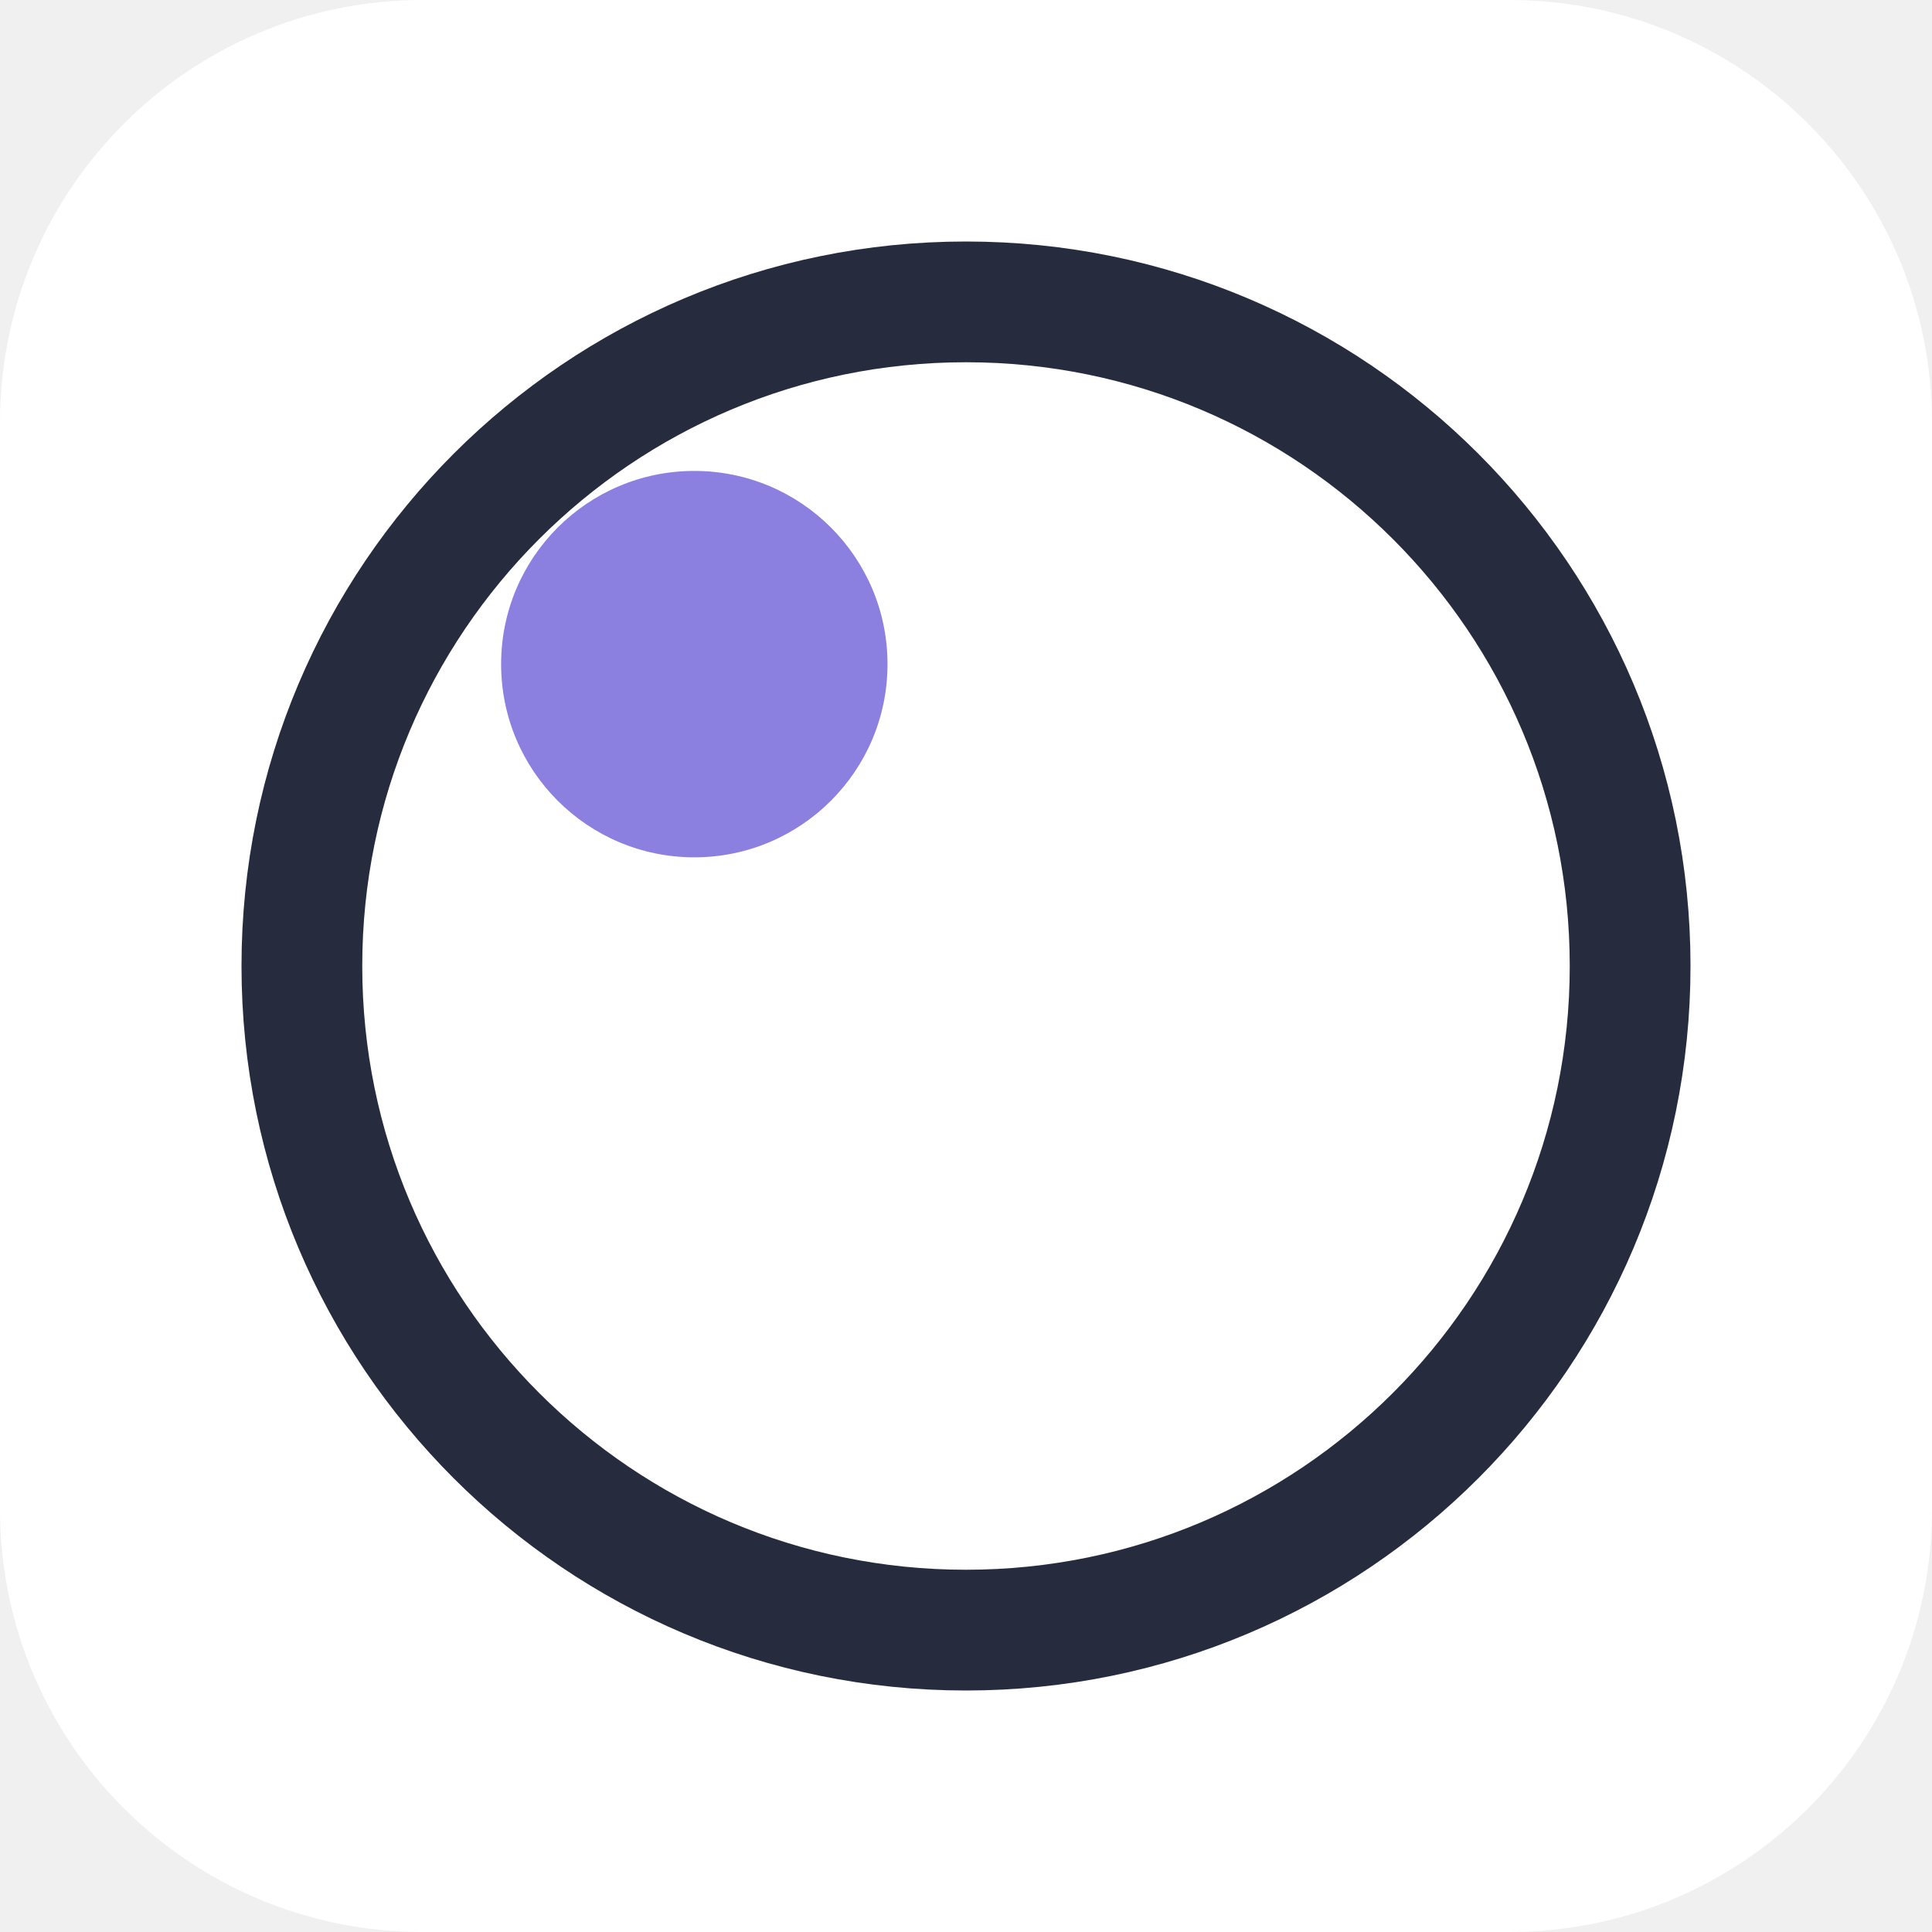
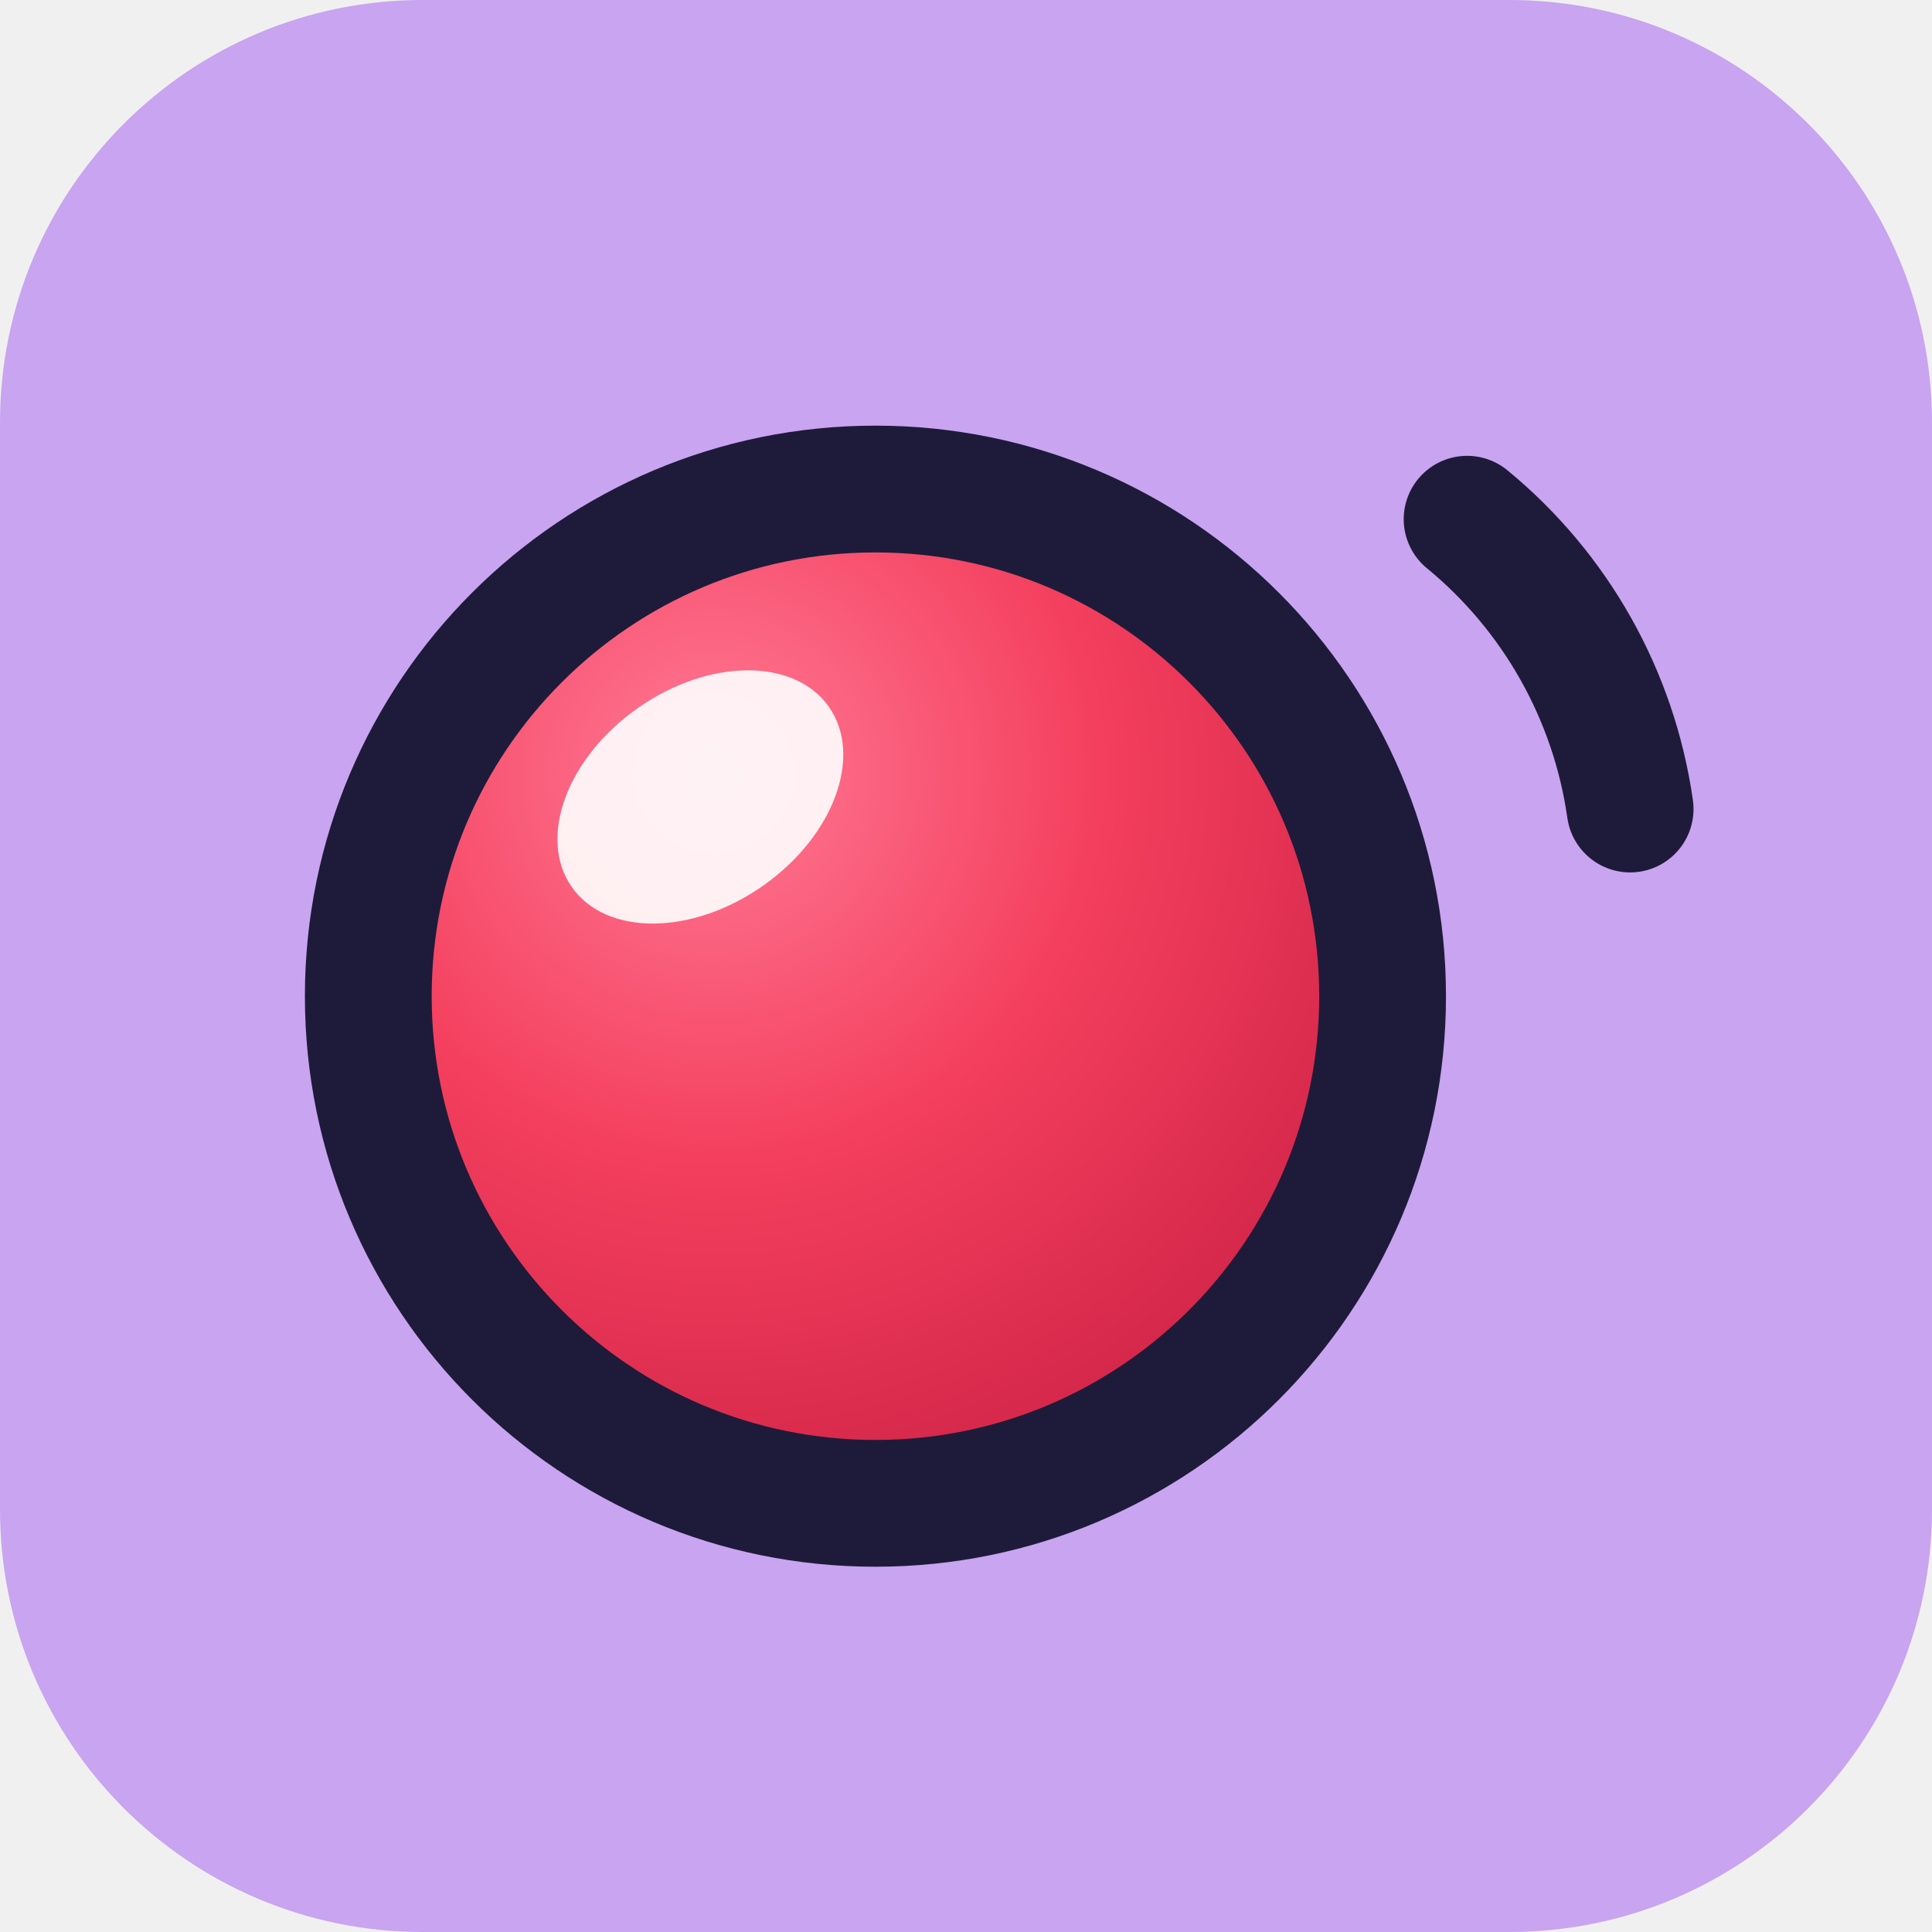
<svg xmlns="http://www.w3.org/2000/svg" viewBox="0 0 32 32">
-   <rect width="32" height="32" rx="7" fill="#ffffff" />
-   <circle cx="16" cy="16" r="11" fill="none" stroke="#262b3d" stroke-width="2" />
-   <circle cx="11.5" cy="11" r="3.2" fill="#8b7fe0" />
+   <defs>
+     <radialGradient id="b" cx="0.34" cy="0.28" r="0.85">
+       <stop offset="0" stop-color="#ff7a95" />
+       <stop offset="0.45" stop-color="#f43f5e" />
+       <stop offset="1" stop-color="#c81e42" />
+     </radialGradient>
+   </defs>
+   <rect width="32" height="32" rx="7" fill="#c9a4f0" />
+   <g fill="none" stroke="#1e1b3a" stroke-width="2.1" stroke-linecap="round">
+     <path d="M 24.3 8.6 A 7.6 7.6 0 0 1 27.0 13.4" />
+   </g>
+   <circle cx="14.5" cy="16.5" r="8.4" fill="url(#b)" stroke="#1e1b3a" stroke-width="2.1" />
+   <ellipse cx="11.6" cy="13.2" rx="2.6" ry="1.8" fill="#ffffff" opacity="0.9" transform="rotate(-35 11.6 13.2)" />
</svg>
